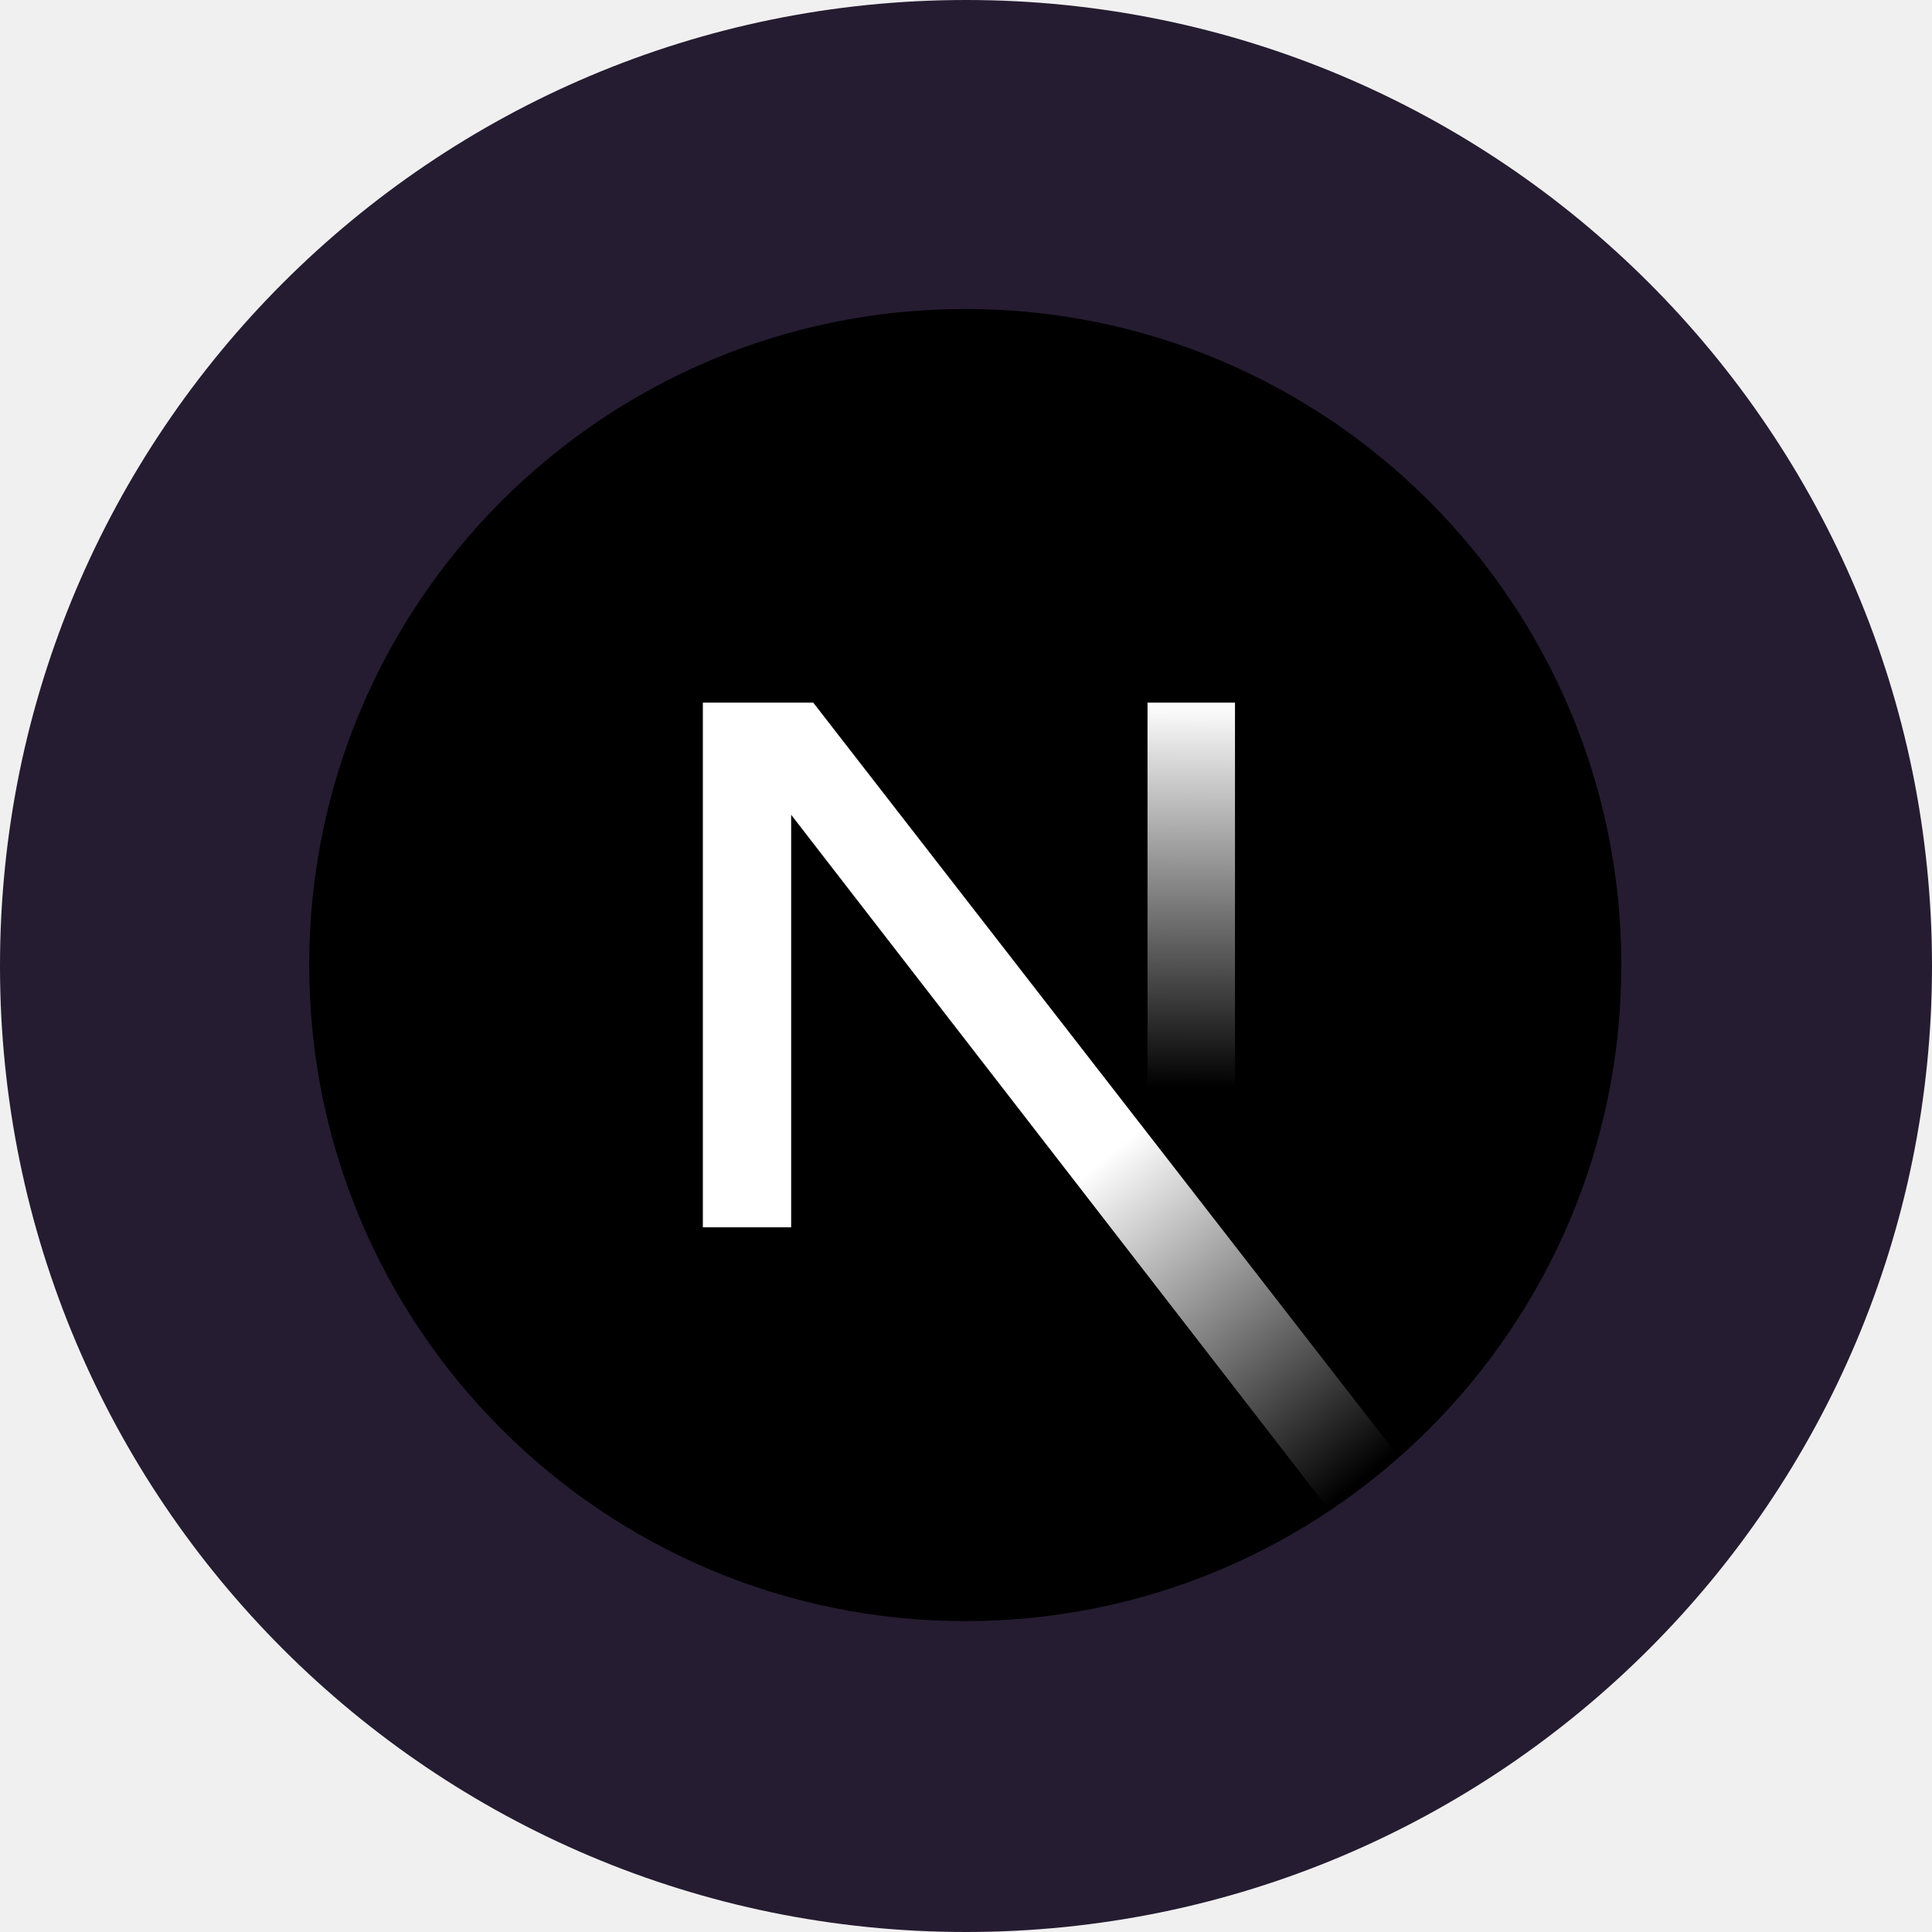
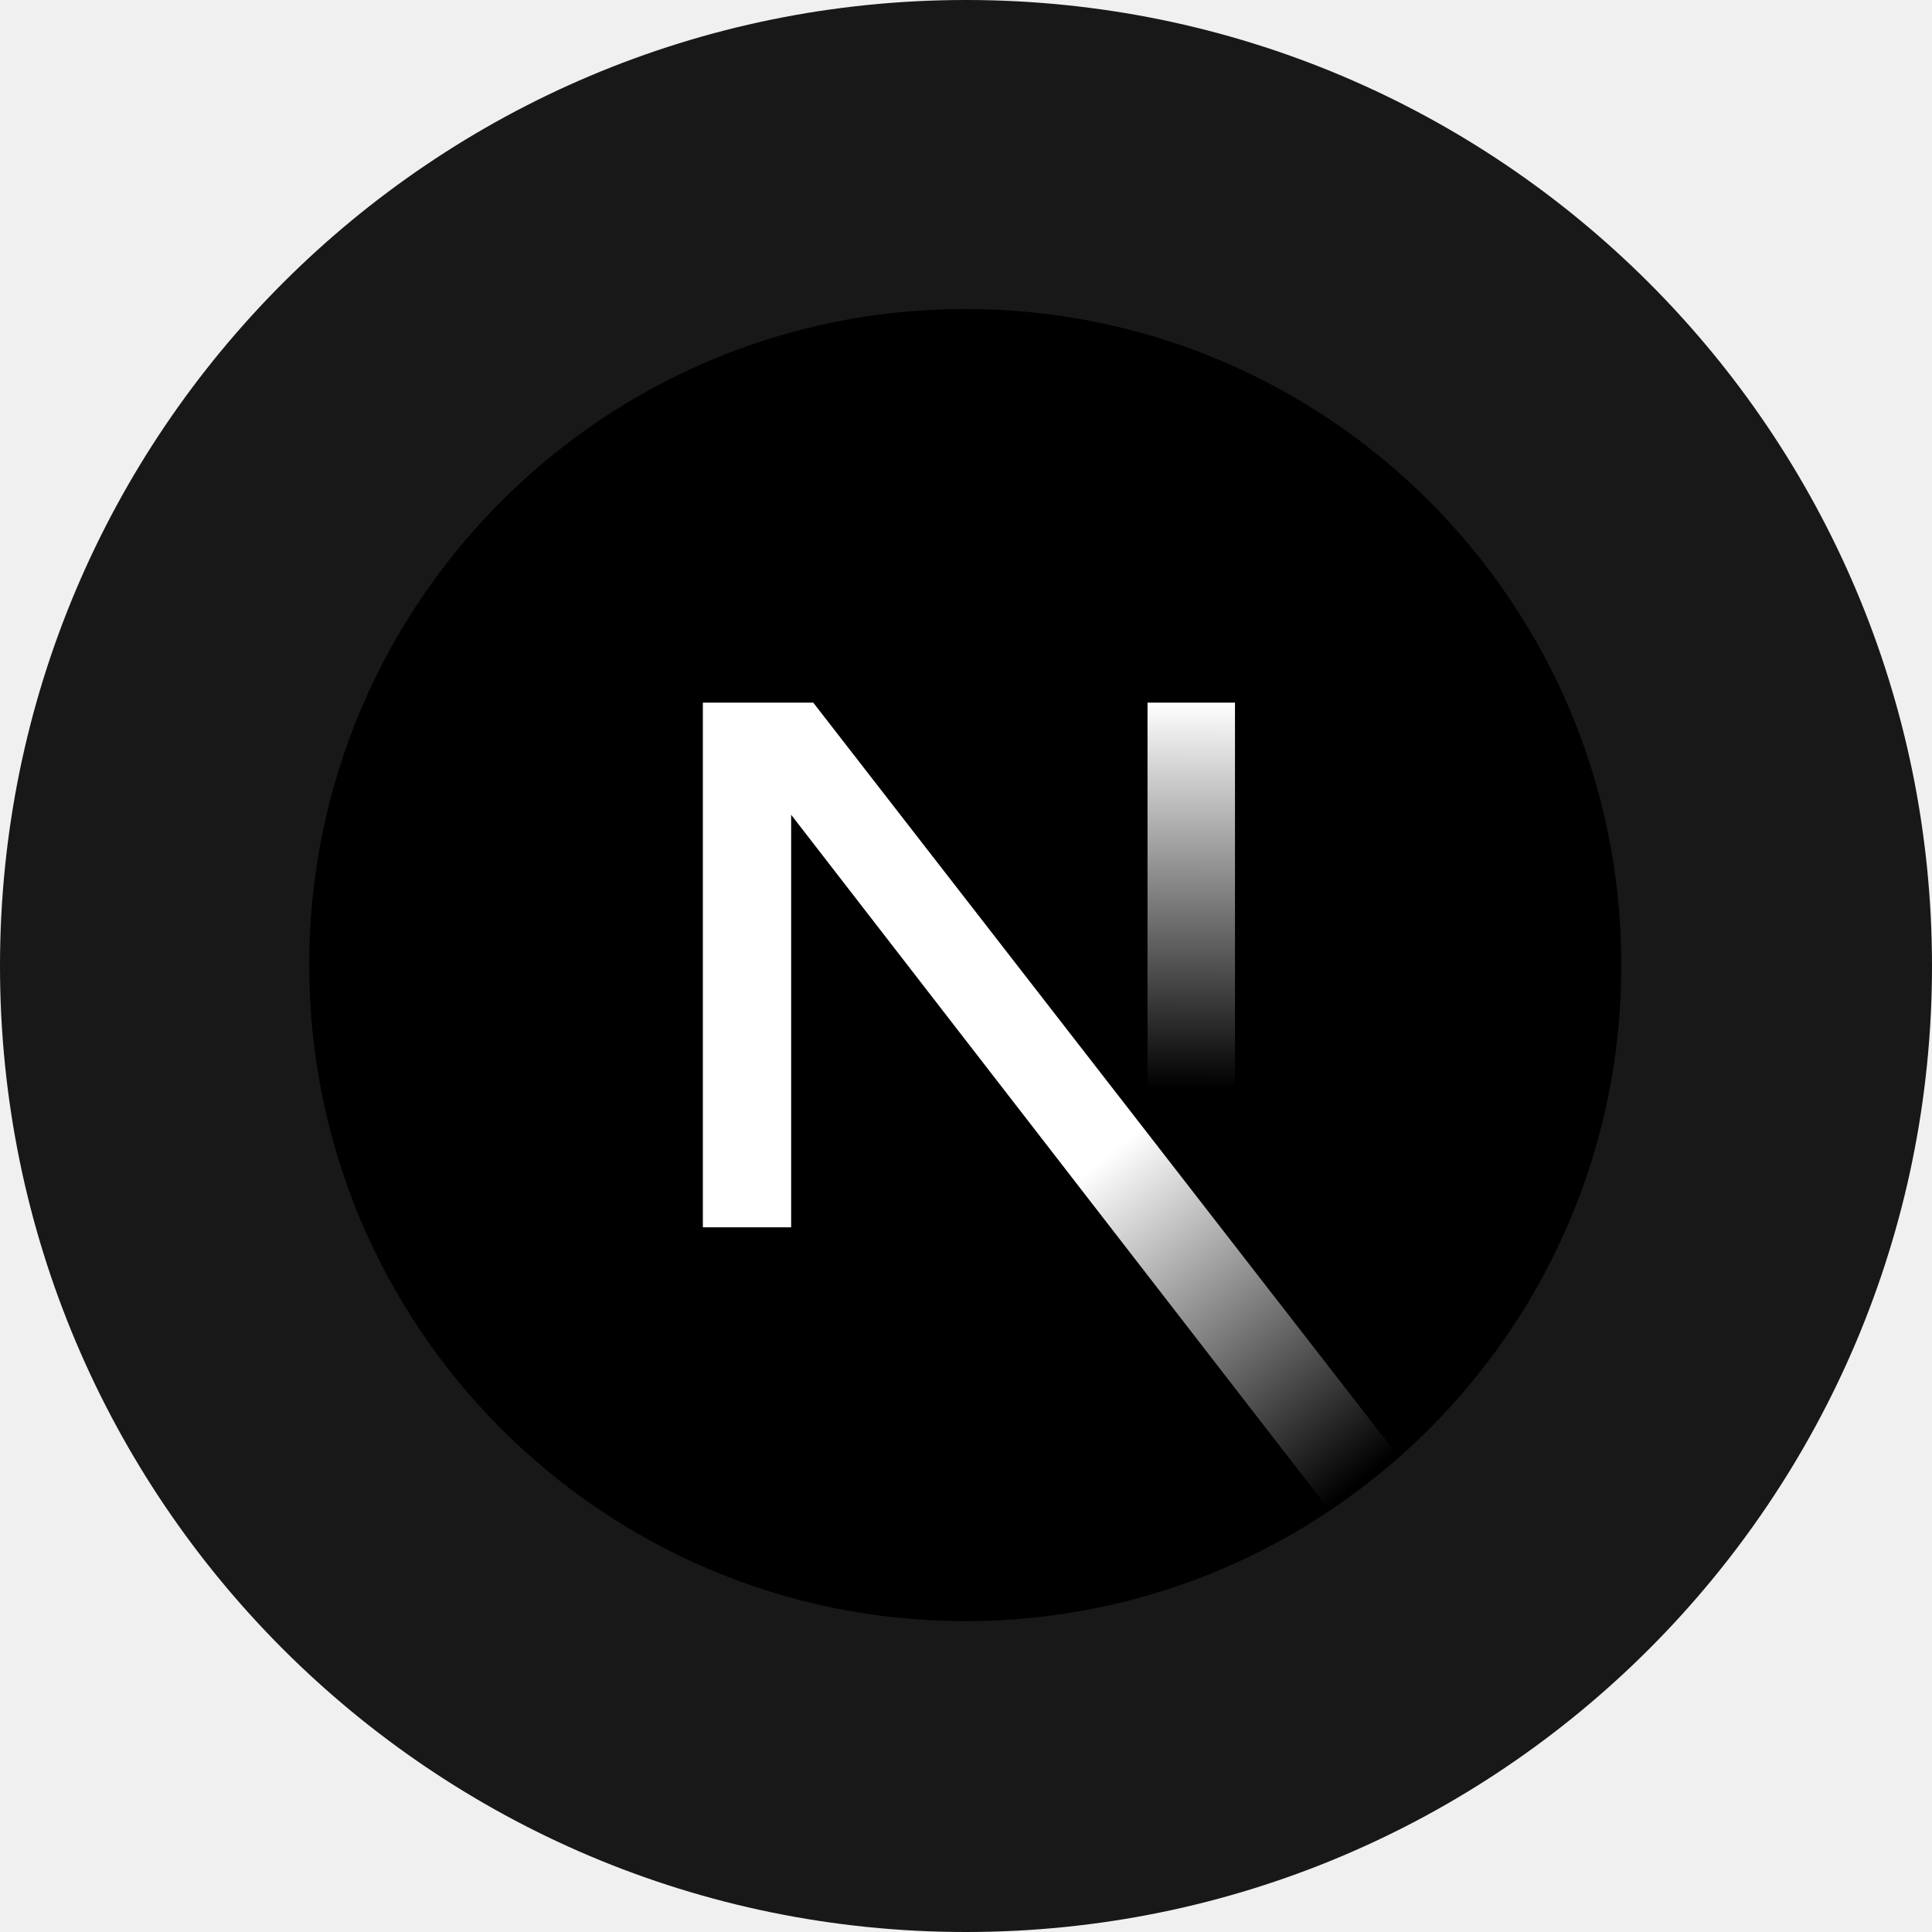
<svg xmlns="http://www.w3.org/2000/svg" width="44" height="44" viewBox="0 0 44 44" fill="none">
-   <rect width="44" height="44" rx="22" fill="#251C31" />
-   <g clip-path="url(#clip0_124_87)">
+   <rect width="44" height="44" rx="22" fill="black" fill-opacity="0.9" />
+   <g clip-path="url(#clip0_186_42)">
    <path d="M21.984 36.92C30.236 36.92 36.925 30.231 36.925 21.979C36.925 13.727 30.236 7.037 21.984 7.037C13.732 7.037 7.042 13.727 7.042 21.979C7.042 30.231 13.732 36.92 21.984 36.92Z" fill="black" />
-     <path d="M31.863 33.188L18.521 16.002H16.007V27.951H18.018V18.556L30.284 34.404C30.837 34.034 31.364 33.628 31.863 33.188Z" fill="url(#paint0_linear_124_87)" />
-     <path fill-rule="evenodd" clip-rule="evenodd" d="M26.134 16.002H28.126V27.955H26.134V16.002Z" fill="url(#paint1_linear_124_87)" />
+     <path d="M31.863 33.188L18.521 16.002H16.007V27.951H18.018V18.556L30.285 34.404C30.837 34.034 31.364 33.628 31.863 33.188Z" fill="url(#paint0_linear_186_42)" />
+     <path fill-rule="evenodd" clip-rule="evenodd" d="M26.134 16.002H28.126V27.955H26.134V16.002Z" fill="url(#paint1_linear_186_42)" />
  </g>
  <defs>
-     <linearGradient id="paint0_linear_124_87" x1="25.138" y1="26.378" x2="31.032" y2="33.683" gradientUnits="userSpaceOnUse">
+     <linearGradient id="paint0_linear_186_42" x1="25.138" y1="26.378" x2="31.032" y2="33.683" gradientUnits="userSpaceOnUse">
      <stop stop-color="white" />
      <stop offset="1" stop-color="white" stop-opacity="0" />
    </linearGradient>
-     <linearGradient id="paint1_linear_124_87" x1="27.13" y1="16.003" x2="27.097" y2="24.781" gradientUnits="userSpaceOnUse">
+     <linearGradient id="paint1_linear_186_42" x1="27.13" y1="16.003" x2="27.097" y2="24.781" gradientUnits="userSpaceOnUse">
      <stop stop-color="white" />
      <stop offset="1" stop-color="white" stop-opacity="0" />
    </linearGradient>
-     <clipPath id="clip0_124_87">
+     <clipPath id="clip0_186_42">
      <rect width="30" height="30" fill="white" transform="translate(7 7)" />
    </clipPath>
  </defs>
</svg>
